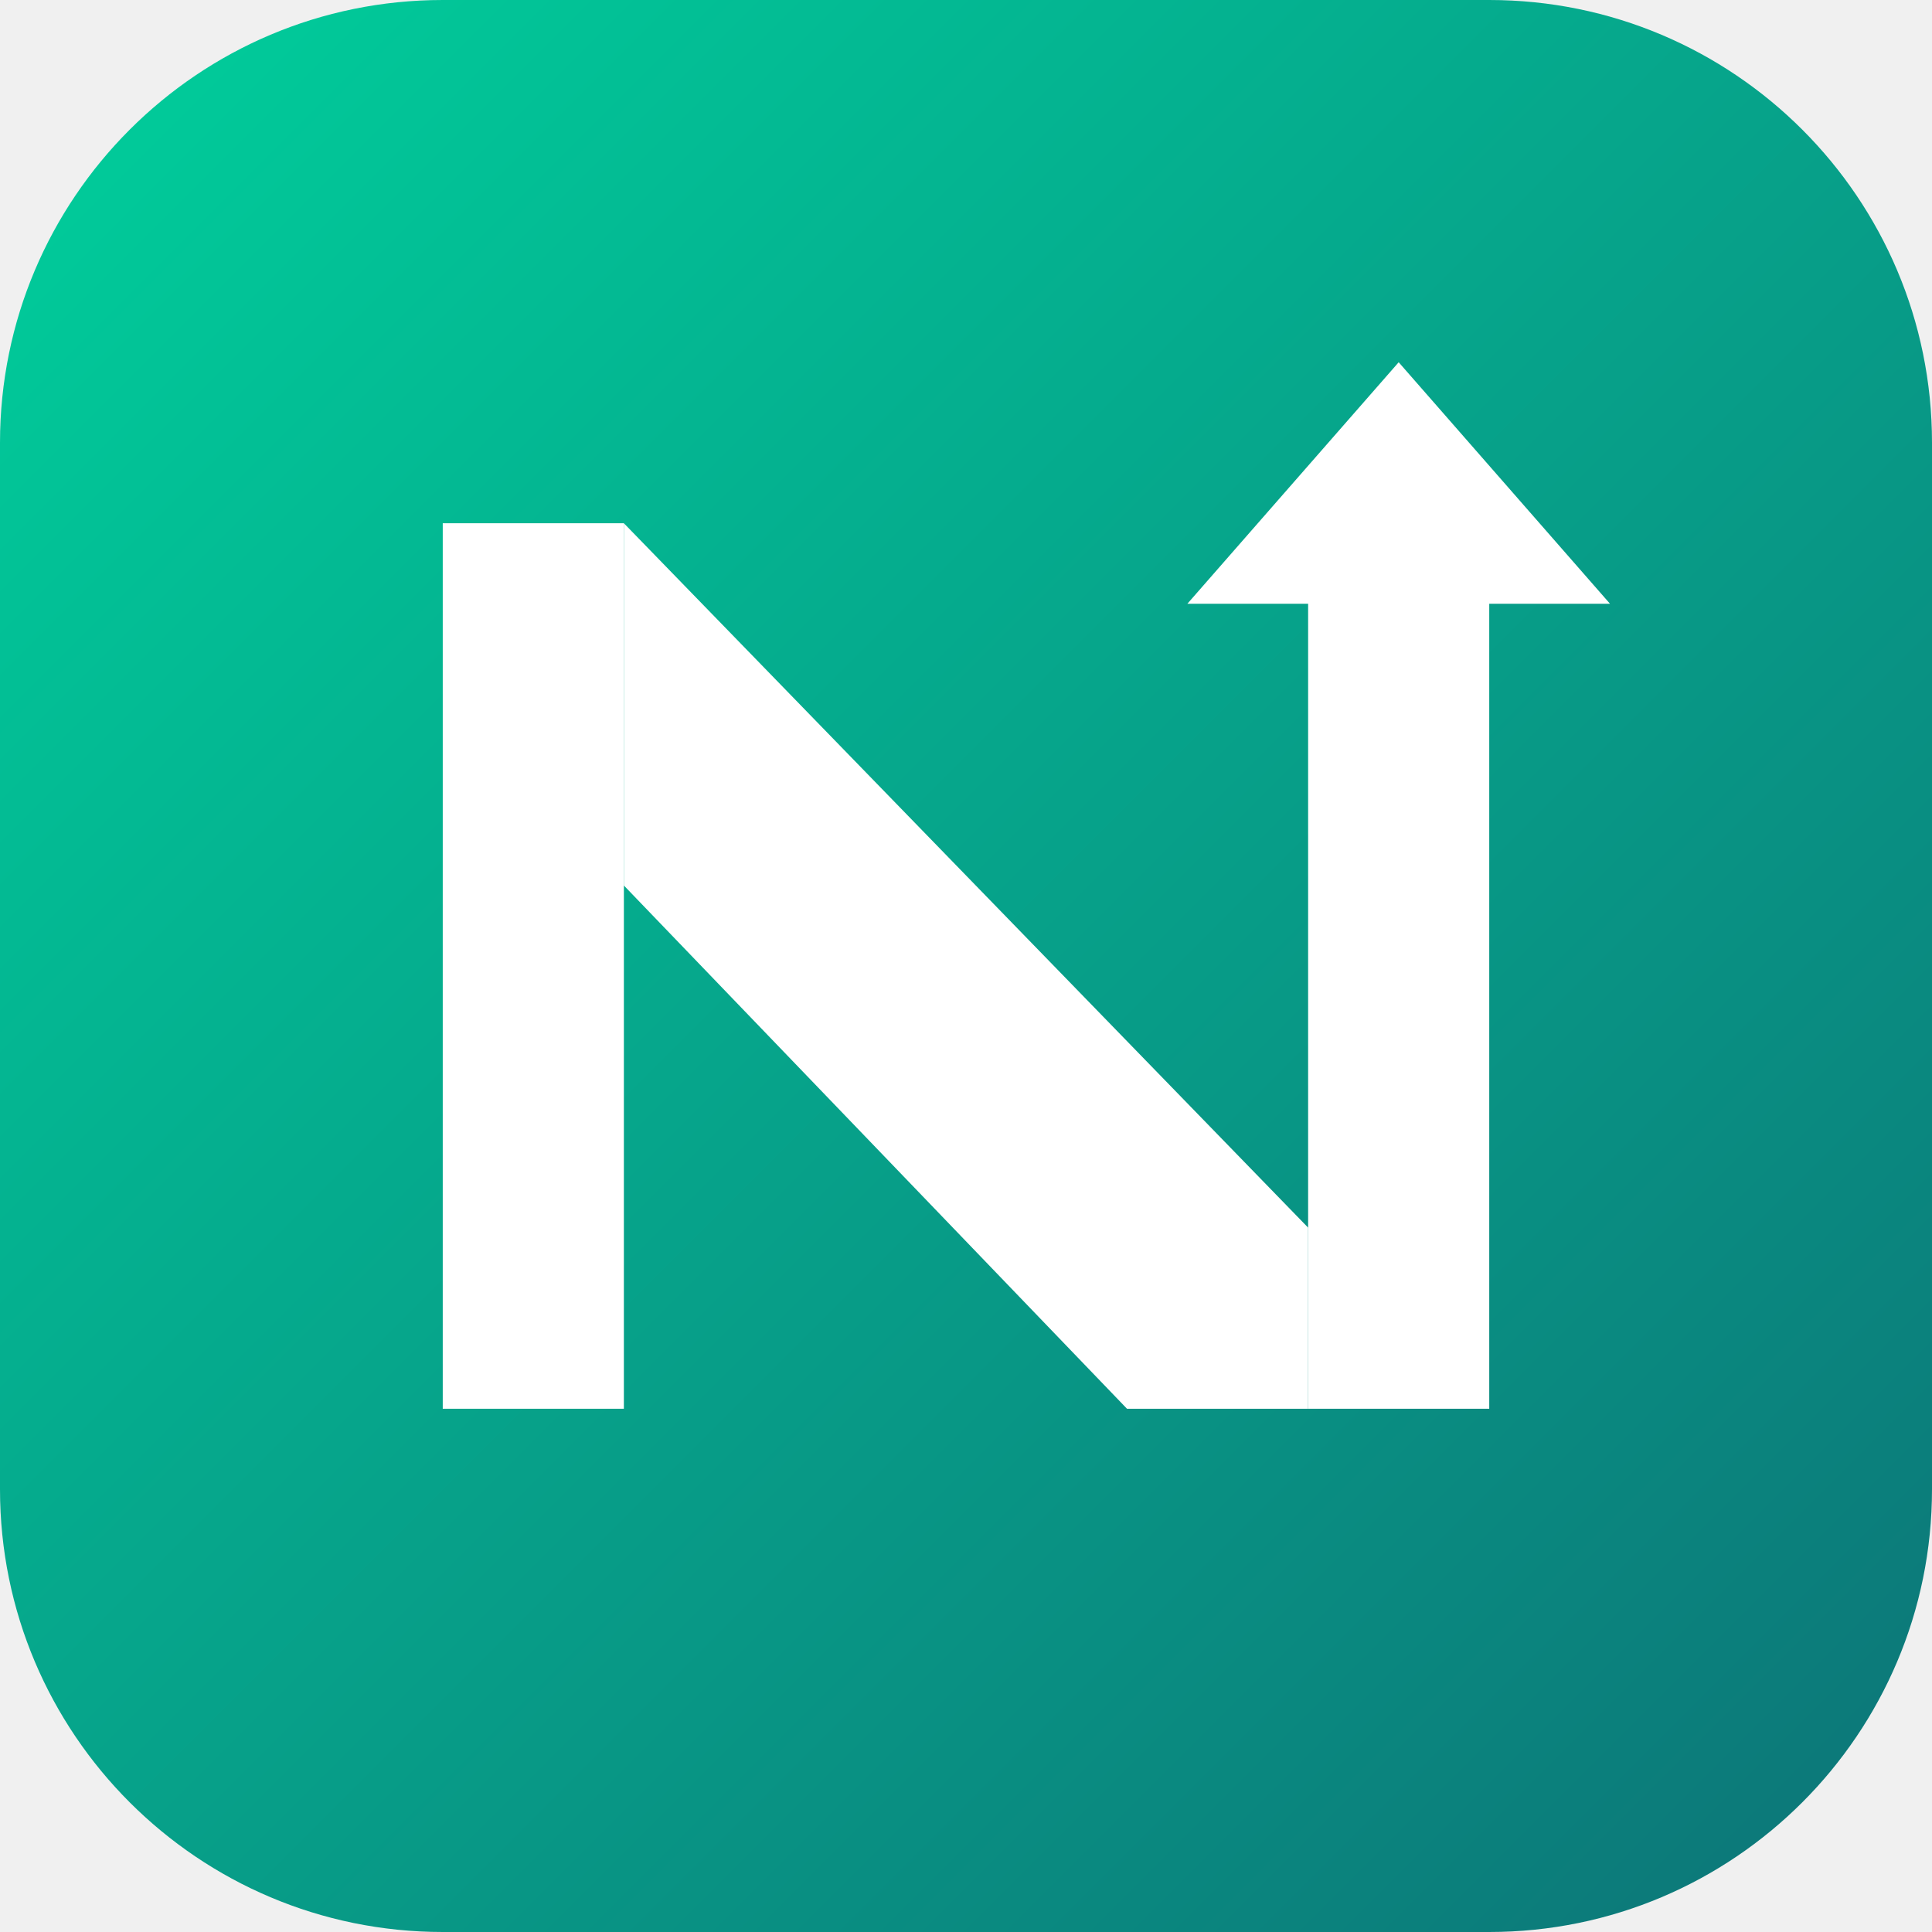
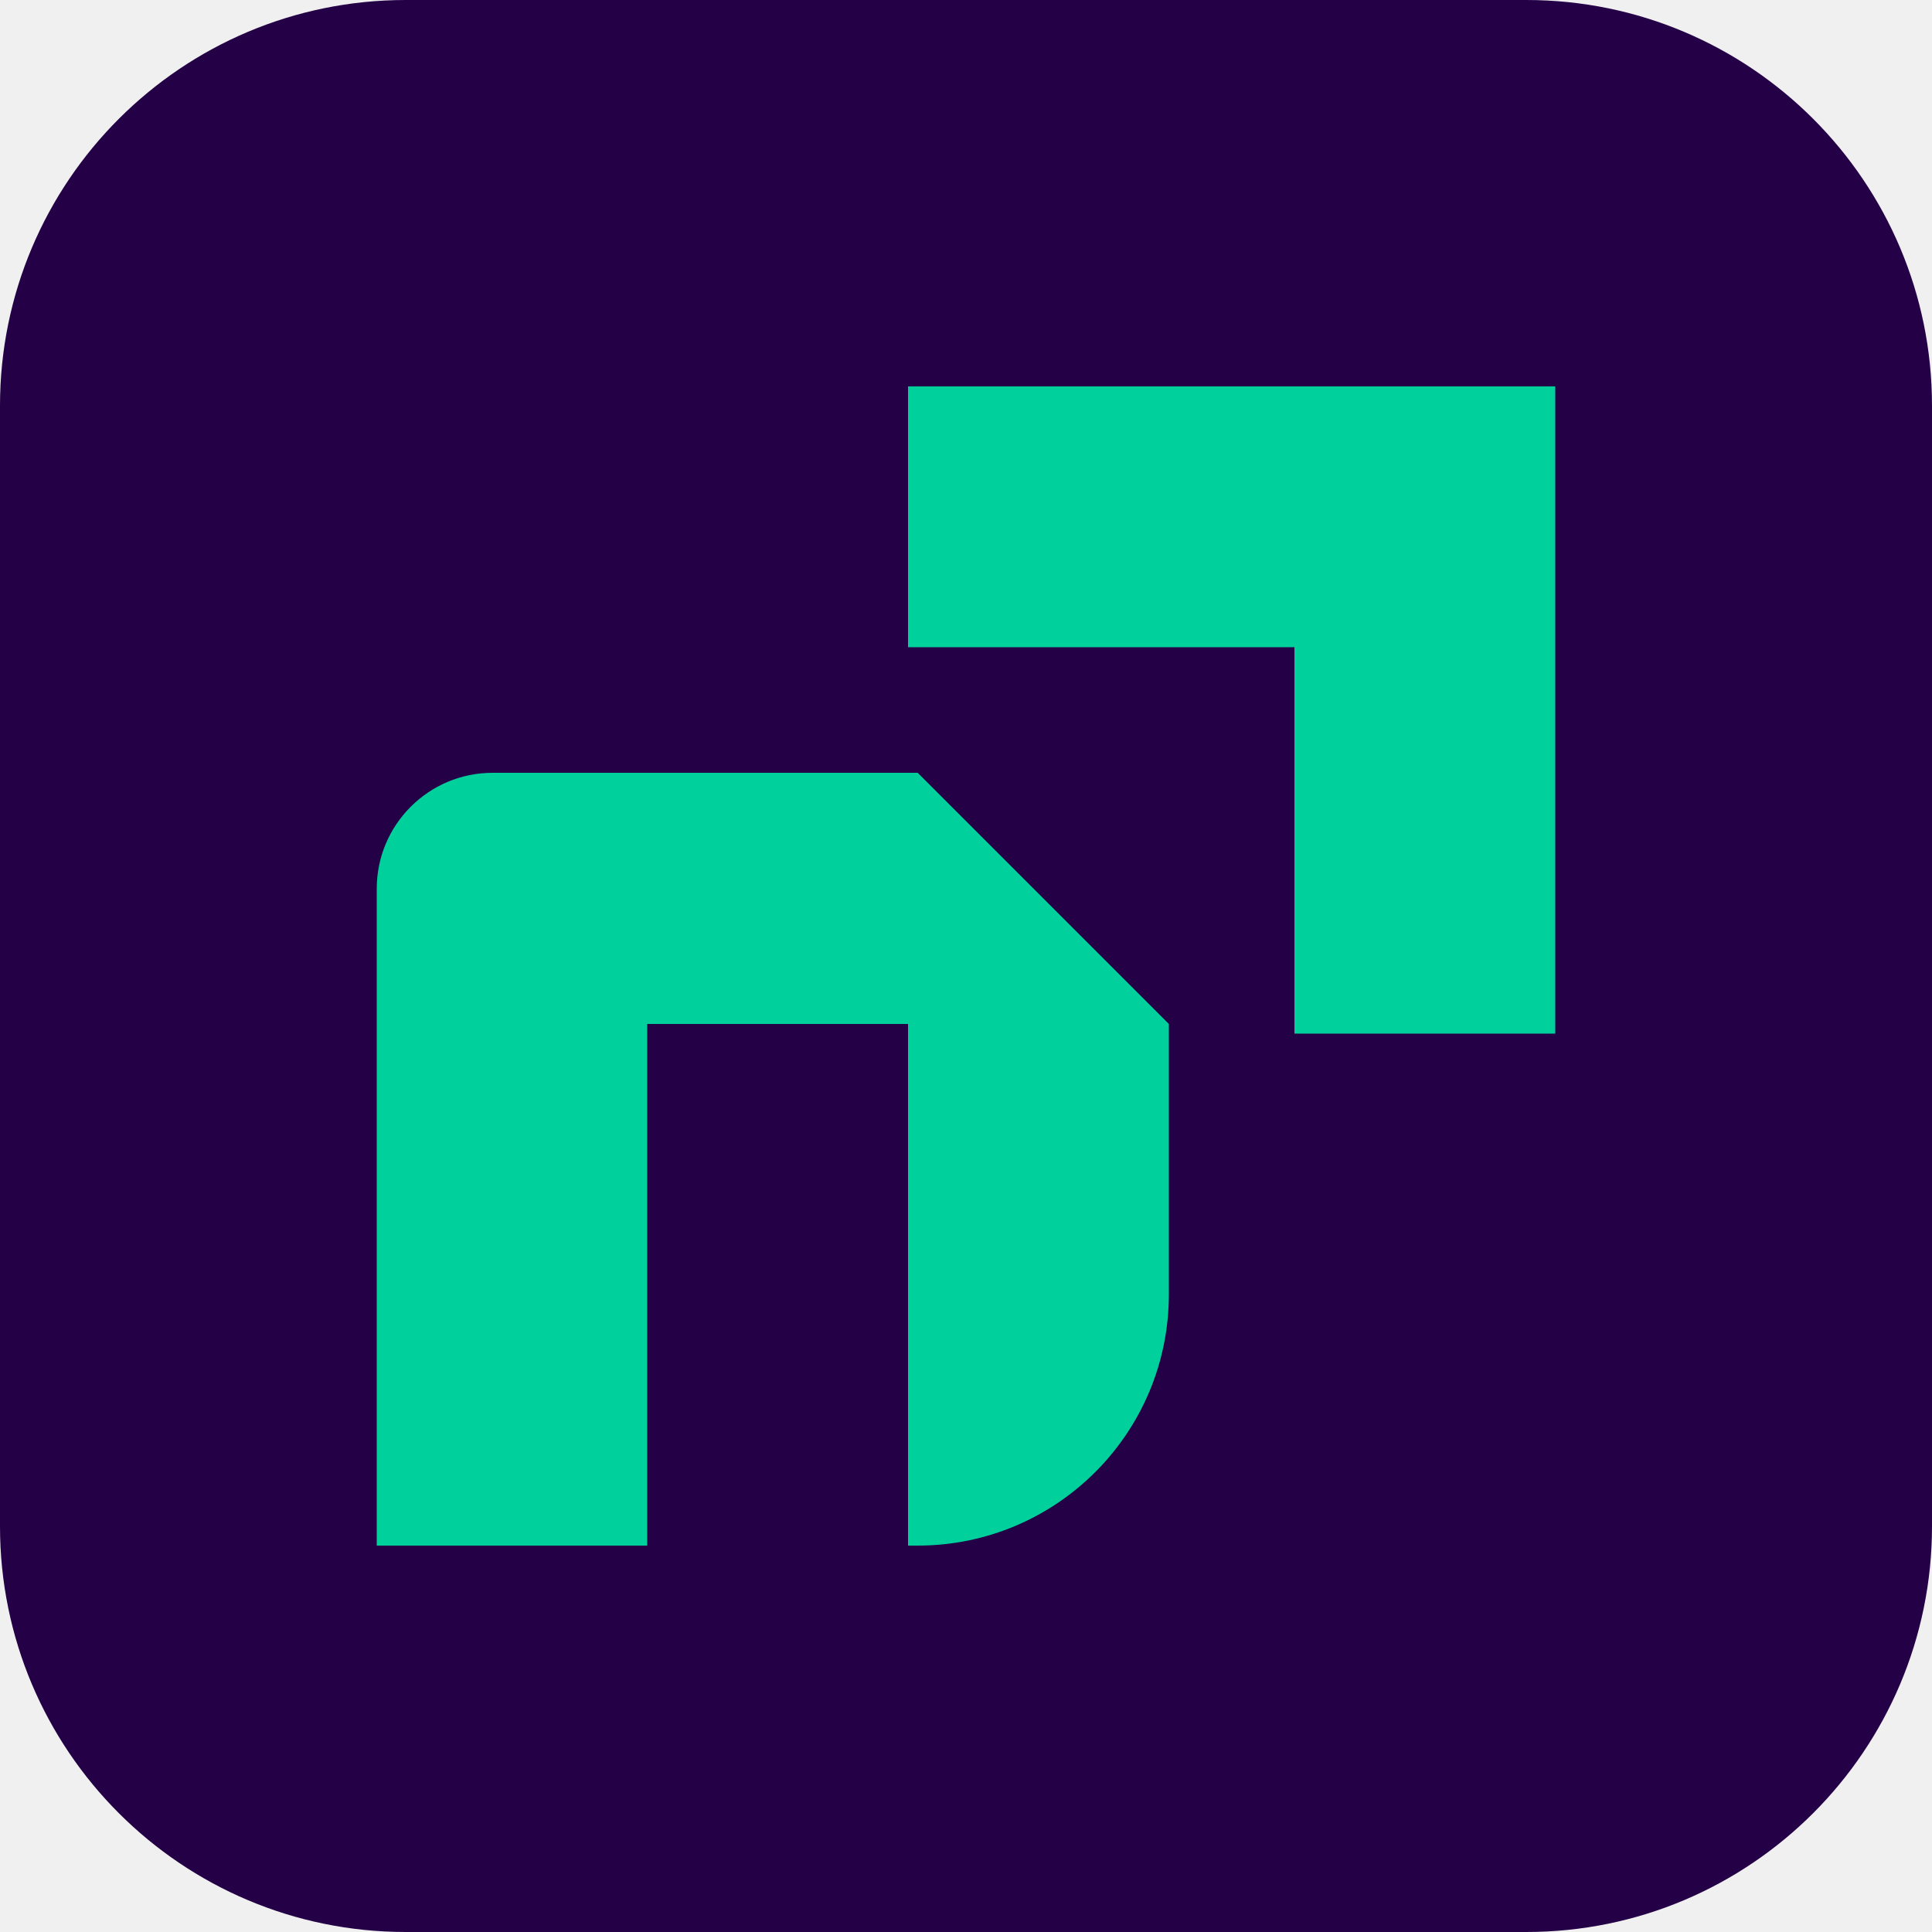
- <svg xmlns="http://www.w3.org/2000/svg" viewBox="0 0 48 48" width="48" height="48">
-   <defs>
-     <linearGradient id="navi-bg" x1="0%" y1="0%" x2="100%" y2="100%">
-       <stop offset="0%" stop-color="#00D09C" />
-       <stop offset="100%" stop-color="#0D7377" />
-     </linearGradient>
-   </defs>
-   <rect width="48" height="48" rx="11" fill="url(#navi-bg)" />
-   <g fill="#FFFFFF">
-     <path d="M 11 13 L 15.5 13 L 15.5 35 L 11 35 Z" />
-     <path d="M 15.5 13 L 32.5 30.5 L 32.5 35 L 28 35 L 15.5 22 Z" />
-     <path d="M 32.5 13 L 37 13 L 37 35 L 32.5 35 Z" />
-     <polygon points="34.75,9 40,15 29.5,15" fill="#FFFFFF" />
+ <svg xmlns="http://www.w3.org/2000/svg" viewBox="0 0 200 200" width="48" height="48">
+   <rect width="200" height="200" rx="42" fill="#240046" />
+   <g fill="#00D09C">
+     <path d="M 39 160 V 92 A 12 12 0 0 1 51 80 H 95 L 121 106 V 134 A 26 26 0 0 1 95 160 H 94 V 106 H 67 V 160 H 39 Z" />
+     <path d="M 94 40 H 161 V 107 H 134 V 67 H 94 Z" />
  </g>
</svg>
